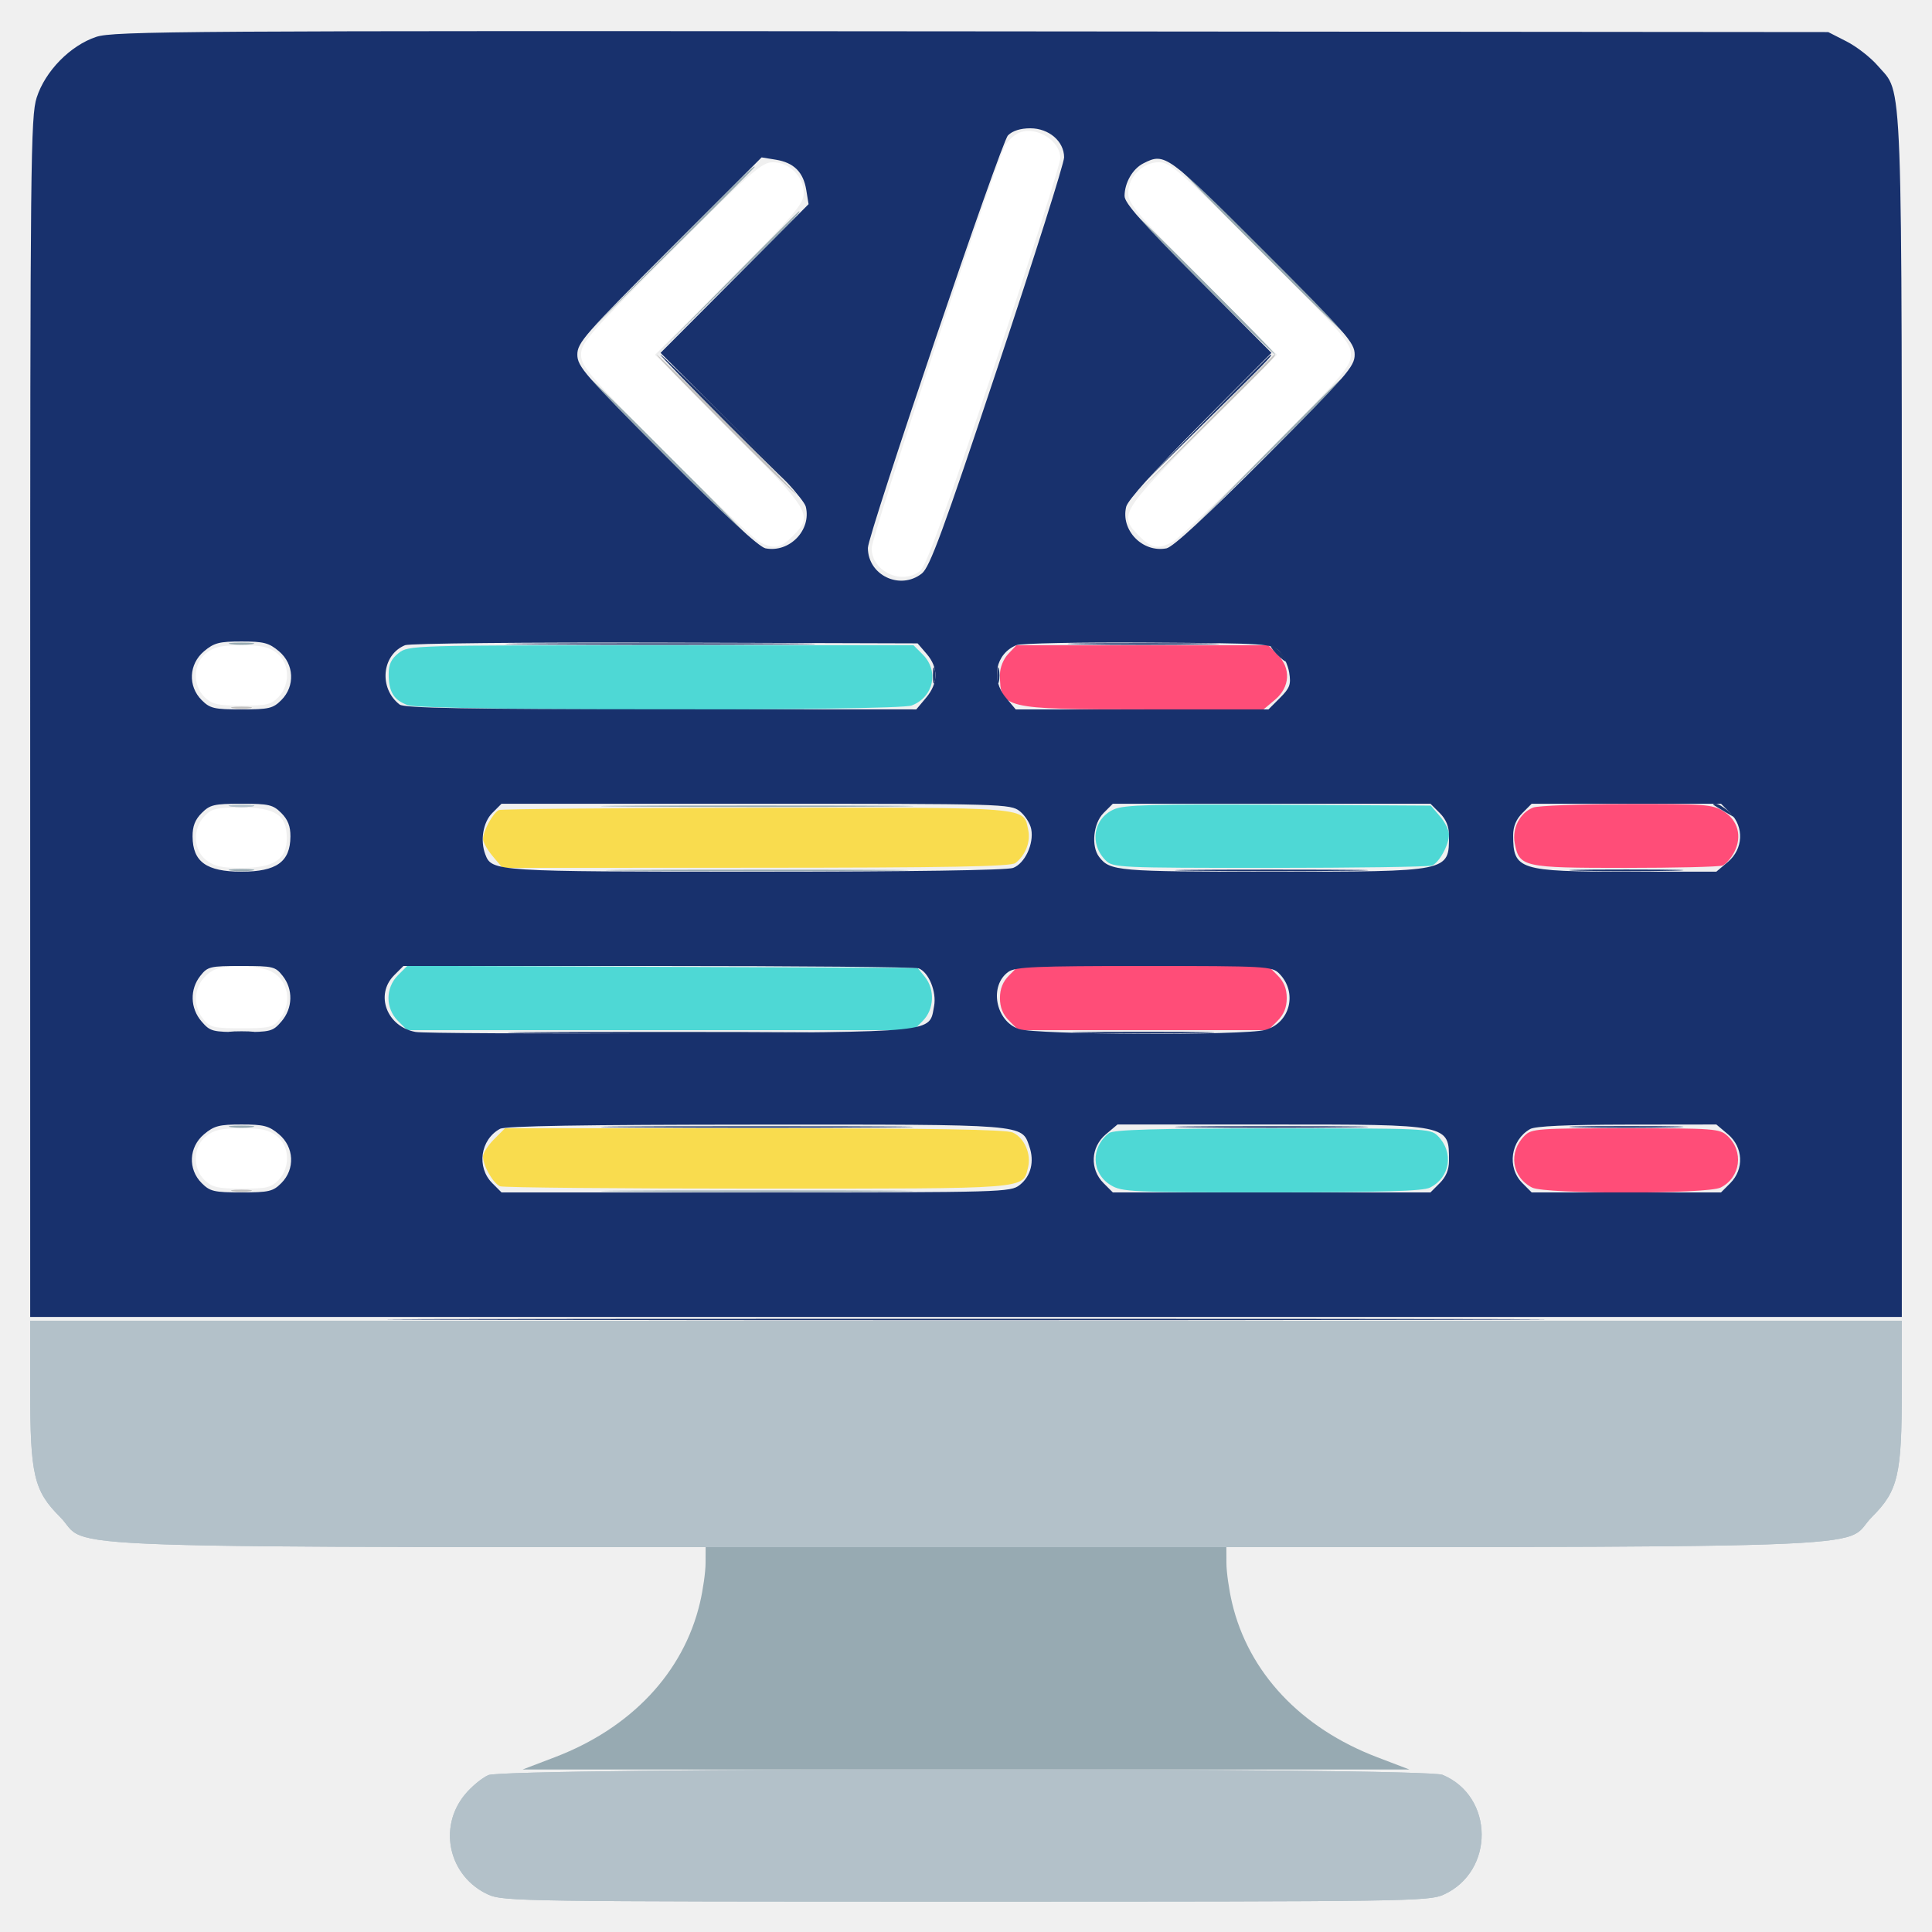
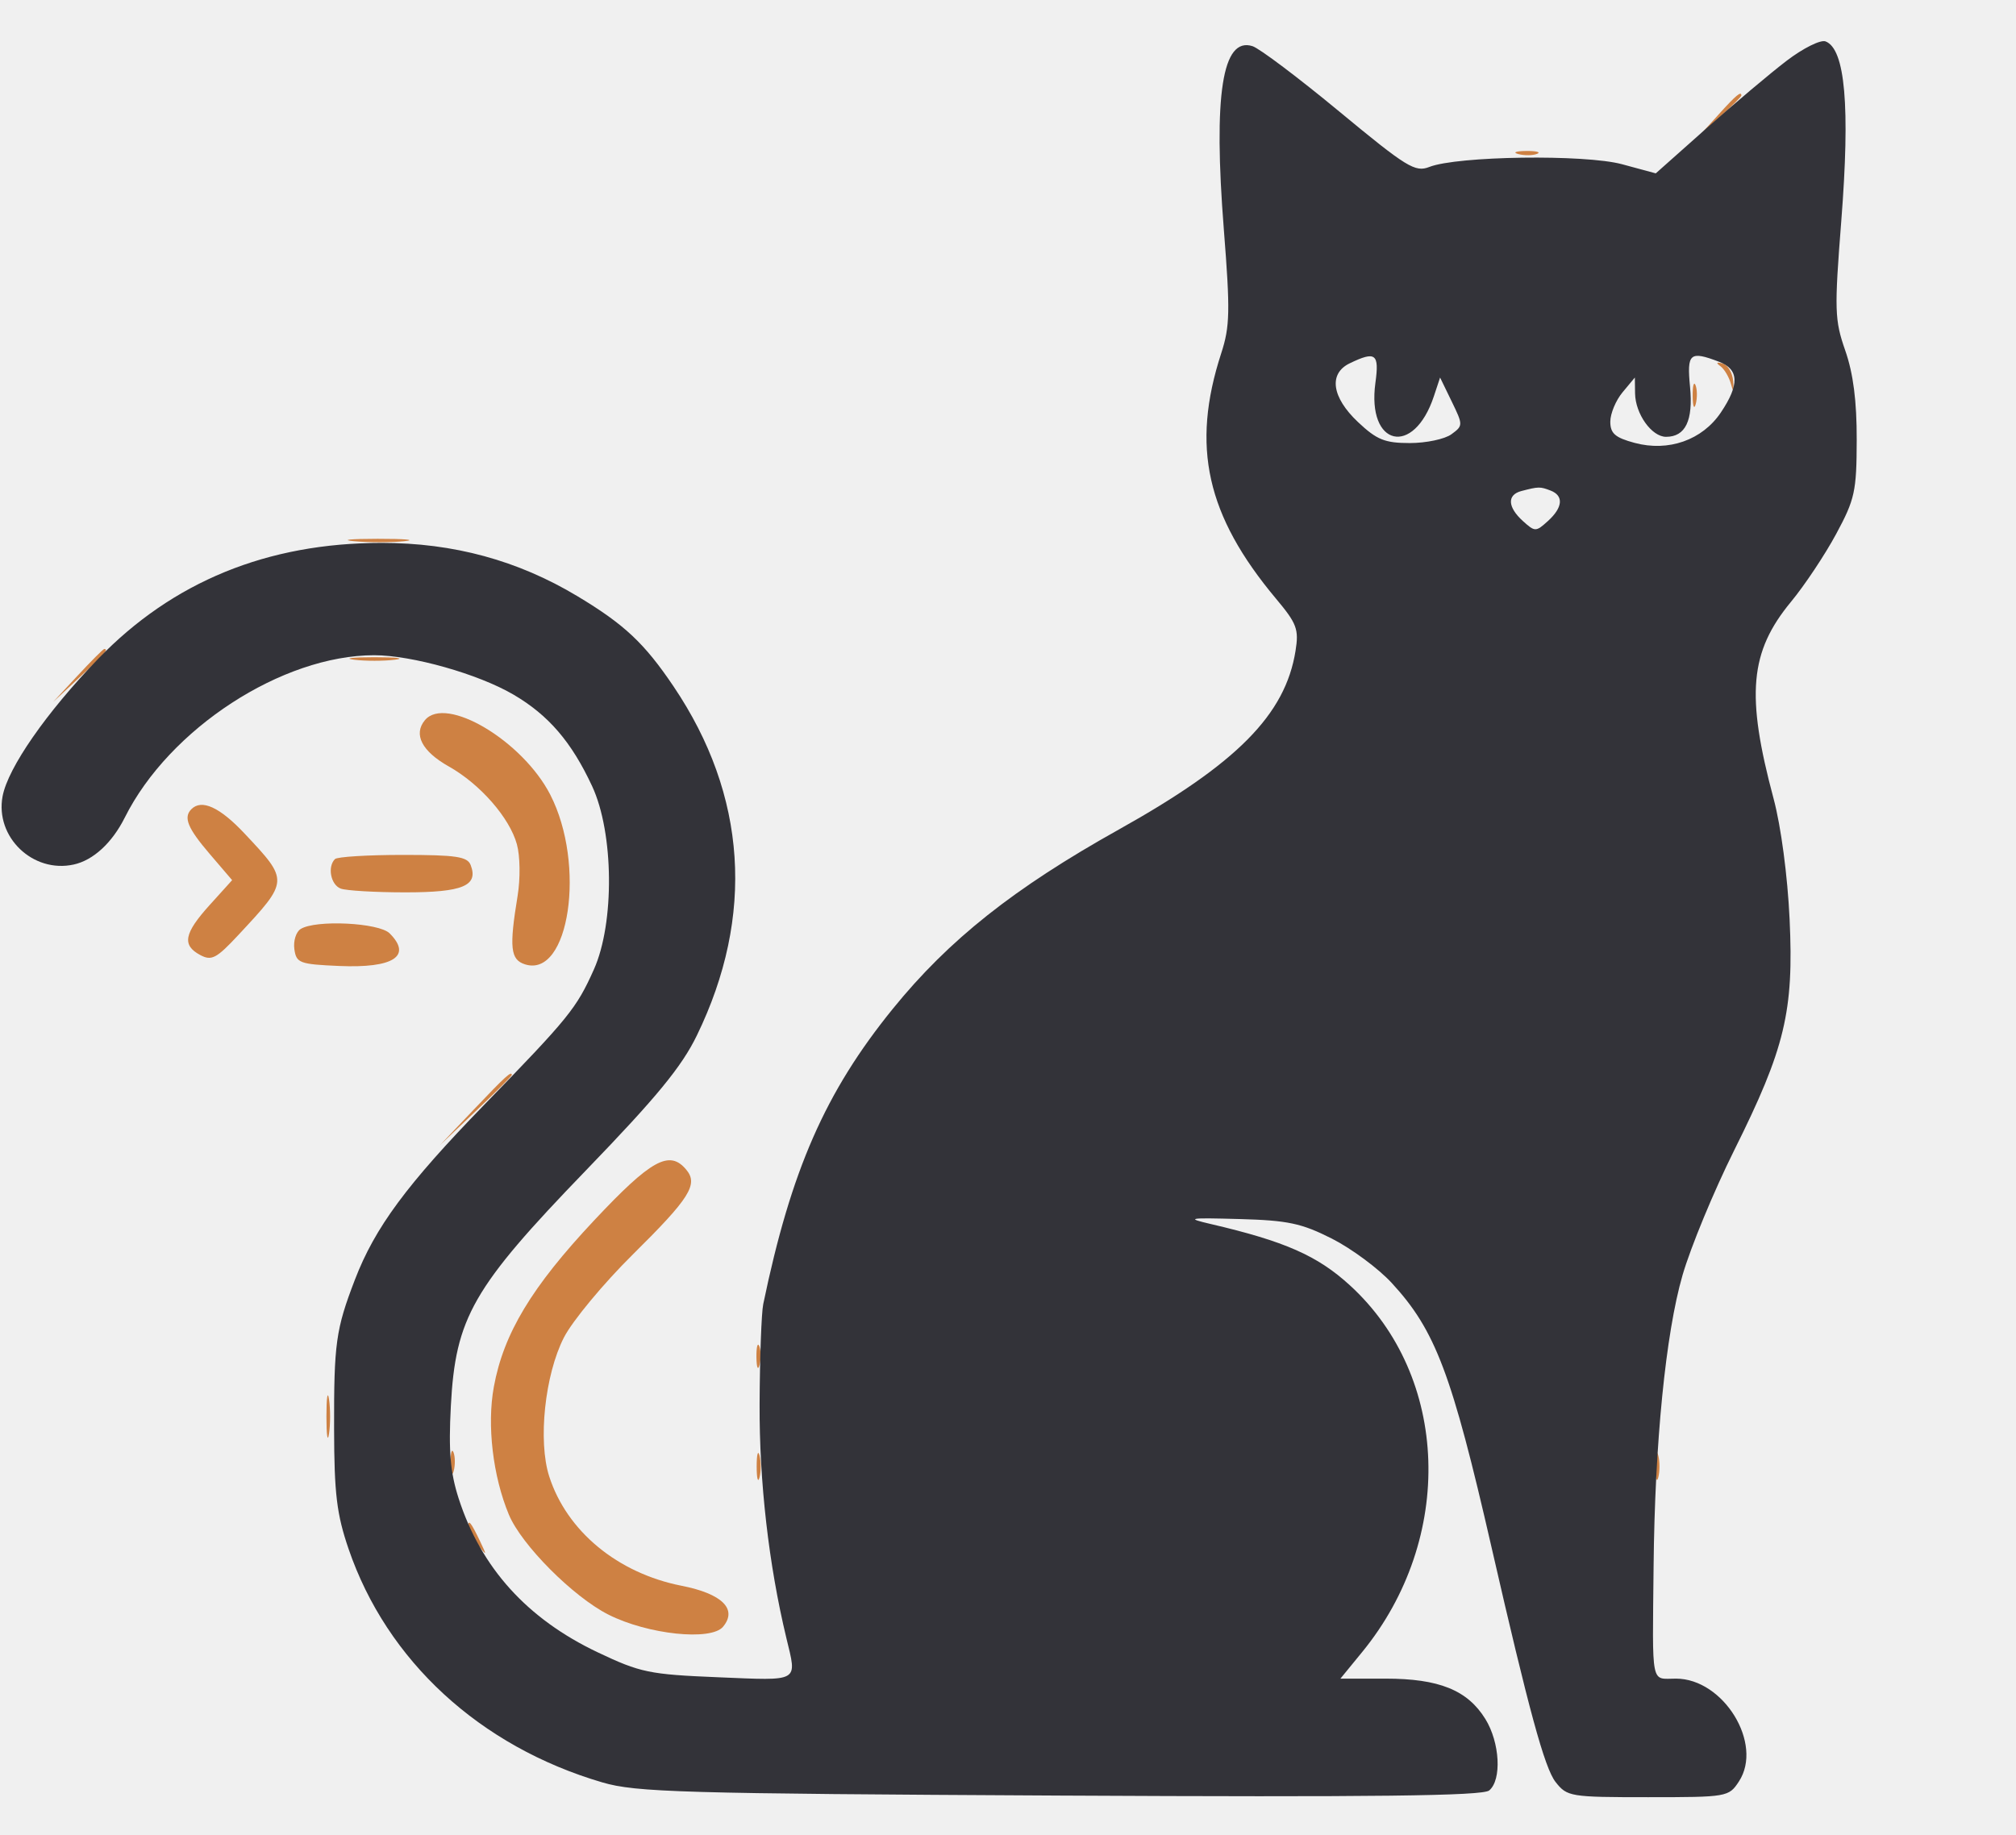
- <svg xmlns="http://www.w3.org/2000/svg" width="512" height="512" viewBox="0 0 512 512" version="1.1">
-   <path d="M 61.250 213.716 C 62.763 213.945, 65.237 213.945, 66.750 213.716 C 68.263 213.487, 67.025 213.300, 64 213.300 C 60.975 213.300, 59.737 213.487, 61.250 213.716 M 8 368.318 C 8 390.871, 8.983 395.078, 15.860 401.956 C 24.688 410.783, 1.309 410, 256 410 C 510.691 410, 487.312 410.783, 496.140 401.956 C 503.017 395.078, 504 390.871, 504 368.318 L 504 350 256 350 L 8 350 8 368.318 M 129.422 470.418 C 127.730 471.155, 124.932 473.472, 123.205 475.567 C 115.952 484.367, 118.998 497.369, 129.421 502.104 C 133.321 503.875, 138.888 503.956, 256 503.956 C 373.112 503.956, 378.679 503.875, 382.579 502.104 C 396.154 495.938, 395.978 476.067, 382.298 470.351 C 377.526 468.357, 134.007 468.422, 129.422 470.418" stroke="none" fill="#b3c1c9" fill-rule="evenodd" />
-   <path d="M 176.992 66.750 L 154.500 89.500 177.250 67.008 C 189.762 54.638, 200 44.400, 200 44.258 C 200 43.549, 197.891 45.611, 176.992 66.750 M 334 66.500 C 346.366 78.875, 356.708 89, 356.983 89 C 357.258 89, 347.366 78.875, 335 66.500 C 322.634 54.125, 312.292 44, 312.017 44 C 311.742 44, 321.634 54.125, 334 66.500 M 192.490 75.250 L 173.500 94.500 192.750 75.510 C 210.635 57.866, 212.452 56, 211.740 56 C 211.597 56, 202.935 64.662, 192.490 75.250 M 318.500 75 C 328.939 85.450, 337.705 94, 337.980 94 C 338.255 94, 329.939 85.450, 319.500 75 C 309.061 64.550, 300.295 56, 300.020 56 C 299.745 56, 308.061 64.550, 318.500 75 M 177 121.500 C 188.815 133.325, 198.708 143, 198.983 143 C 199.258 143, 189.815 133.325, 178 121.500 C 166.185 109.675, 156.292 100, 156.017 100 C 155.742 100, 165.185 109.675, 177 121.500 M 333.991 121.750 L 312.500 143.500 334.250 122.009 C 346.212 110.189, 356 100.401, 356 100.259 C 356 99.549, 353.961 101.540, 333.991 121.750 M 61.250 170.716 C 62.763 170.945, 65.237 170.945, 66.750 170.716 C 68.263 170.487, 67.025 170.300, 64 170.300 C 60.975 170.300, 59.737 170.487, 61.250 170.716 M 167.323 213.750 C 185.925 213.902, 216.075 213.902, 234.323 213.749 C 252.570 213.597, 237.350 213.472, 200.500 213.472 C 163.650 213.472, 148.720 213.597, 167.323 213.750 M 61.250 230.716 C 62.763 230.945, 65.237 230.945, 66.750 230.716 C 68.263 230.487, 67.025 230.300, 64 230.300 C 60.975 230.300, 59.737 230.487, 61.250 230.716 M 168.323 230.750 C 186.375 230.902, 215.625 230.902, 233.323 230.749 C 251.020 230.596, 236.250 230.471, 200.500 230.472 C 164.750 230.472, 150.270 230.597, 168.323 230.750 M 61.250 298.716 C 62.763 298.945, 65.237 298.945, 66.750 298.716 C 68.263 298.487, 67.025 298.300, 64 298.300 C 60.975 298.300, 59.737 298.487, 61.250 298.716 M 167.323 315.750 C 185.925 315.902, 216.075 315.902, 234.323 315.749 C 252.570 315.597, 237.350 315.472, 200.500 315.472 C 163.650 315.472, 148.720 315.597, 167.323 315.750 M 186.985 414.250 C 186.977 416.587, 186.306 421.317, 185.494 424.760 C 181.140 443.227, 167.286 457.959, 147 465.693 L 138.500 468.934 256 468.934 L 373.500 468.934 365 465.693 C 344.714 457.959, 330.860 443.227, 326.506 424.760 C 325.694 421.317, 325.023 416.587, 325.015 414.250 L 325 410 256 410 L 187 410 186.985 414.250" stroke="none" fill="#97aab2" fill-rule="evenodd" />
-   <path d="M 61.250 213.716 C 62.763 213.945, 65.237 213.945, 66.750 213.716 C 68.263 213.487, 67.025 213.300, 64 213.300 C 60.975 213.300, 59.737 213.487, 61.250 213.716 M 8 368.318 C 8 390.871, 8.983 395.078, 15.860 401.956 C 24.688 410.783, 1.309 410, 256 410 C 510.691 410, 487.312 410.783, 496.140 401.956 C 503.017 395.078, 504 390.871, 504 368.318 L 504 350 256 350 L 8 350 8 368.318 M 129.422 470.418 C 127.730 471.155, 124.932 473.472, 123.205 475.567 C 115.952 484.367, 118.998 497.369, 129.421 502.104 C 133.321 503.875, 138.888 503.956, 256 503.956 C 373.112 503.956, 378.679 503.875, 382.579 502.104 C 396.154 495.938, 395.978 476.067, 382.298 470.351 C 377.526 468.357, 134.007 468.422, 129.422 470.418" stroke="none" fill="#b3c1c9" fill-rule="evenodd" />
-   <path d="M 267.174 173.314 C 265.906 174.664, 265 176.922, 265 178.733 C 265 187.791, 265.866 188, 303.374 188 L 334.847 188 337.923 185.411 C 341.899 182.065, 342.159 177.069, 338.545 173.455 L 336.091 171 302.720 171 L 269.349 171 267.174 173.314 M 406.308 214.010 C 402.761 215.438, 400.679 219.474, 401.428 223.467 C 402.610 229.770, 403.639 230, 430.641 230 C 443.948 230, 455.565 229.720, 456.455 229.379 C 457.346 229.037, 458.761 227.429, 459.600 225.806 C 461.751 221.647, 460.581 217.325, 456.655 214.931 C 453.780 213.178, 451.504 213.013, 431 213.067 C 418.625 213.100, 407.514 213.524, 406.308 214.010 M 267.455 258.455 C 265.760 260.149, 265 262.021, 265 264.500 C 265 266.979, 265.760 268.851, 267.455 270.545 L 269.909 273 303 273 L 336.091 273 338.545 270.545 C 340.240 268.851, 341 266.979, 341 264.500 C 341 262.021, 340.240 260.149, 338.545 258.455 L 336.091 256 303 256 L 269.909 256 267.455 258.455 M 404.025 300.975 C 399.657 305.343, 400.626 311.986, 406.030 314.721 C 409.535 316.494, 452.490 316.482, 456 314.706 C 461.288 312.031, 462.196 305.124, 457.799 301.028 C 455.734 299.104, 454.354 299, 430.811 299 C 407.440 299, 405.885 299.115, 404.025 300.975" stroke="none" fill="#ff4d78" fill-rule="evenodd" />
-   <path d="M 132.229 214.669 C 130.735 215.270, 128 220.254, 128 222.374 C 128 223.184, 129.165 225.231, 130.589 226.923 L 133.178 230 200.339 229.968 C 251.557 229.944, 267.877 229.647, 269.087 228.718 C 271.776 226.654, 273.171 223.054, 272.487 219.943 C 271.128 213.752, 274.078 213.992, 200.527 214.079 C 163.662 214.122, 132.928 214.388, 132.229 214.669 M 130.923 301.923 C 129.315 303.531, 128 305.578, 128 306.473 C 128 308.944, 130.722 313.679, 132.545 314.379 C 133.435 314.720, 164.177 315, 200.859 315 C 273.556 315, 270.979 315.203, 272.443 309.370 C 273.336 305.814, 271.453 301.528, 268.385 300.130 C 266.623 299.327, 246.821 299, 199.876 299 L 133.846 299 130.923 301.923" stroke="none" fill="#f9dc4e" fill-rule="evenodd" />
-   <path d="M 105.635 173.073 C 103.687 174.605, 103 176.056, 103 178.638 C 103 183.383, 104.367 185.584, 108.128 186.895 C 112.407 188.386, 237.691 188.448, 241.603 186.961 C 247.420 184.749, 248.926 177.835, 244.545 173.455 L 242.091 171 175.180 171 C 109.003 171, 108.241 171.023, 105.635 173.073 M 295.242 214.471 C 289.733 216.904, 288.632 223.632, 293.025 228.025 C 294.928 229.928, 296.511 230, 336.418 230 C 359.198 230, 378.565 229.720, 379.455 229.379 C 381.393 228.635, 384 223.890, 384 221.105 C 384 220.009, 382.914 217.849, 381.587 216.306 L 379.175 213.500 338.837 213.267 C 305.550 213.074, 297.931 213.284, 295.242 214.471 M 105.475 258.434 C 102.115 261.794, 102.106 267.197, 105.455 270.545 L 107.909 273 175 273 L 242.091 273 244.545 270.545 C 247.568 267.523, 247.814 262.227, 245.089 258.861 L 243.177 256.500 175.564 256.229 L 107.950 255.959 105.475 258.434 M 293.913 300.282 C 288.983 304.067, 289.198 310.930, 294.345 314.069 C 297.319 315.882, 299.773 315.992, 337 315.982 C 366.593 315.973, 377.119 315.657, 378.970 314.721 C 384.374 311.986, 385.343 305.343, 380.975 300.975 C 379.070 299.070, 377.510 299.001, 337.250 299.032 C 306.008 299.056, 295.101 299.370, 293.913 300.282" stroke="none" fill="#4ed8d5" fill-rule="evenodd" />
-   <path d="M 25.500 9.774 C 18.626 12.057, 11.977 18.837, 9.722 25.865 C 8.122 30.848, 8 42.528, 8 190.115 L 8 349 256 349 L 504 349 504 190.182 C 504 14.834, 504.385 25.315, 497.651 17.448 C 495.785 15.267, 492.062 12.362, 489.379 10.992 L 484.500 8.500 257.500 8.307 C 48.354 8.130, 30.107 8.245, 25.500 9.774 M 267.125 35.875 C 265.302 37.698, 230 141.659, 230 145.203 C 230 152.453, 238.539 156.510, 244.285 151.990 C 246.408 150.320, 249.808 141.075, 264.420 97.240 C 274.089 68.233, 282 43.242, 282 41.704 C 282 37.459, 277.980 34, 273.045 34 C 270.423 34, 268.340 34.660, 267.125 35.875 M 177.417 66.128 C 155.021 88.525, 153 90.829, 153 93.975 C 153 97.115, 154.992 99.402, 176.631 121.111 C 192.320 136.849, 201.142 144.985, 202.881 145.318 C 209.235 146.532, 215.077 140.478, 213.542 134.269 C 213.108 132.518, 205.911 124.520, 193.955 112.505 L 175.053 93.511 194.666 73.808 L 214.279 54.106 213.671 50.363 C 212.899 45.605, 210.385 43.099, 205.607 42.324 L 201.834 41.711 177.417 66.128 M 303.020 43.284 C 300.164 44.729, 298.036 48.411, 298.015 51.943 C 298.004 53.789, 302.756 59.163, 317.474 73.948 L 336.947 93.511 318.045 112.505 C 306.089 124.520, 298.892 132.518, 298.458 134.269 C 296.923 140.478, 302.765 146.532, 309.119 145.318 C 310.858 144.985, 319.680 136.849, 335.369 121.111 C 357.008 99.402, 359 97.115, 359 93.975 C 359 90.830, 356.987 88.533, 334.727 66.273 C 309.232 40.778, 308.715 40.403, 303.020 43.284 M 54.077 172.589 C 50.028 175.996, 49.748 181.839, 53.455 185.545 C 55.656 187.747, 56.743 188, 64 188 C 71.257 188, 72.344 187.747, 74.545 185.545 C 78.252 181.839, 77.972 175.996, 73.923 172.589 C 71.269 170.355, 69.907 170, 64 170 C 58.093 170, 56.731 170.355, 54.077 172.589 M 107.357 170.981 C 101.144 173.519, 100.327 182.429, 105.913 186.718 C 107.124 187.647, 123.550 187.944, 175.161 187.968 L 242.822 188 245.411 184.923 C 248.664 181.057, 248.726 176.956, 245.587 173.306 L 243.174 170.500 176.337 170.303 C 139.577 170.194, 108.536 170.499, 107.357 170.981 M 269.357 170.971 C 263.819 173.258, 262.475 180.034, 266.589 184.923 L 269.178 188 302.666 188 L 336.154 188 339.200 184.954 C 341.823 182.331, 342.164 181.400, 341.655 178.263 C 341.330 176.259, 340.138 173.693, 339.005 172.560 C 337.020 170.573, 335.787 170.493, 304.223 170.293 C 286.226 170.179, 270.536 170.485, 269.357 170.971 M 53.455 215.455 C 51.693 217.217, 51.009 218.980, 51.032 221.705 C 51.088 228.400, 54.715 231, 64 231 C 73.285 231, 76.912 228.400, 76.968 221.705 C 76.991 218.980, 76.307 217.217, 74.545 215.455 C 72.344 213.253, 71.257 213, 64 213 C 56.743 213, 55.656 213.253, 53.455 215.455 M 130.455 215.455 C 128.013 217.896, 127.203 222.758, 128.621 226.455 C 130.347 230.952, 131.104 231, 200.385 231 C 241.342 231, 266.849 230.628, 268.483 230.006 C 271.604 228.820, 274.033 223.624, 273.288 219.727 C 272.997 218.203, 271.627 216.065, 270.244 214.977 C 267.796 213.052, 265.960 213, 200.320 213 L 132.909 213 130.455 215.455 M 292.455 215.455 C 289.733 218.176, 289.118 224.269, 291.282 227.087 C 294.167 230.845, 295.981 231, 336.984 231 C 384.434 231, 384 231.089, 384 221.373 C 384 219.029, 383.207 217.116, 381.545 215.455 L 379.091 213 337 213 L 294.909 213 292.455 215.455 M 403.455 215.455 C 401.793 217.116, 401 219.029, 401 221.373 C 401 230.507, 402.557 231, 431.374 231 L 454.847 231 457.923 228.411 C 461.972 225.004, 462.252 219.161, 458.545 215.455 L 456.091 213 431 213 L 405.909 213 403.455 215.455 M 53.073 258.635 C 50.260 262.211, 50.401 267.192, 53.413 270.694 C 55.692 273.343, 56.285 273.500, 64 273.500 C 71.715 273.500, 72.308 273.343, 74.587 270.694 C 77.599 267.192, 77.740 262.211, 74.927 258.635 C 72.967 256.143, 72.375 256, 64 256 C 55.625 256, 55.033 256.143, 53.073 258.635 M 104.455 258.455 C 99.304 263.605, 102.514 272.091, 110.138 273.480 C 111.987 273.817, 142.320 273.959, 177.545 273.796 C 249.073 273.465, 246.204 273.759, 247.542 266.629 C 248.252 262.843, 246.131 257.648, 243.455 256.621 C 242.565 256.280, 211.478 256, 174.373 256 L 106.909 256 104.455 258.455 M 267.262 257.529 C 262.074 261.163, 263.778 270.561, 270.012 272.694 C 274.543 274.244, 329.844 274.449, 335.294 272.935 C 341.944 271.089, 343.947 262.947, 338.975 257.975 C 337.086 256.086, 335.522 256, 303.223 256 C 274.534 256, 269.116 256.230, 267.262 257.529 M 54.077 300.589 C 50.028 303.996, 49.748 309.839, 53.455 313.545 C 55.656 315.747, 56.743 316, 64 316 C 71.257 316, 72.344 315.747, 74.545 313.545 C 78.252 309.839, 77.972 303.996, 73.923 300.589 C 71.269 298.355, 69.907 298, 64 298 C 58.093 298, 56.731 298.355, 54.077 300.589 M 132.500 299.155 C 127.279 302.011, 126.238 309.329, 130.455 313.545 L 132.909 316 200.320 316 C 265.960 316, 267.796 315.948, 270.244 314.023 C 273.210 311.690, 274.176 307.803, 272.784 303.809 C 270.713 297.870, 272.314 297.997, 200.300 298.030 C 154.607 298.052, 133.889 298.395, 132.500 299.155 M 293.077 300.589 C 289.028 303.996, 288.748 309.839, 292.455 313.545 L 294.909 316 337 316 L 379.091 316 381.545 313.545 C 383.207 311.884, 384 309.971, 384 307.627 C 384 297.903, 384.478 298, 336.626 298 L 296.153 298 293.077 300.589 M 405.500 299.208 C 400.322 302.178, 399.293 309.384, 403.455 313.545 L 405.909 316 431 316 L 456.091 316 458.545 313.545 C 462.252 309.839, 461.972 303.996, 457.923 300.589 L 454.847 298 431.173 298.030 C 415.250 298.051, 406.845 298.436, 405.500 299.208" stroke="none" fill="#18316d" fill-rule="evenodd" />
-   <path d="M 270.271 35.095 C 269.086 35.534, 267.396 36.992, 266.515 38.336 C 264.236 41.814, 231 141.900, 231 145.284 C 231 151.450, 239.109 155.200, 243.902 151.250 C 245.441 149.982, 250.843 135.041, 263.513 97.011 C 273.131 68.142, 281 43.358, 281 41.935 C 281 37.358, 274.814 33.415, 270.271 35.095 M 177.773 66.773 C 155.995 88.552, 154 90.834, 154 93.972 C 154 97.100, 155.934 99.343, 176.250 119.774 C 188.488 132.081, 199.715 142.791, 201.200 143.575 C 205.115 145.641, 206.797 145.357, 210.077 142.077 C 215.594 136.560, 215.091 135.715, 193.283 113.807 L 173.566 94 193.283 74.193 C 210.769 56.627, 213 54.020, 213 51.148 C 213 46.792, 209.192 43, 204.819 43 C 201.881 43, 199.117 45.429, 177.773 66.773 M 301.455 45.455 C 299.859 47.050, 299 49.043, 299 51.148 C 299 54.020, 301.231 56.627, 318.717 74.193 L 338.434 94 318.717 113.807 C 296.909 135.715, 296.406 136.560, 301.923 142.077 C 305.203 145.357, 306.885 145.641, 310.800 143.575 C 312.285 142.791, 323.512 132.081, 335.750 119.774 C 356.066 99.343, 358 97.100, 358 93.972 C 358 90.834, 356.005 88.552, 334.227 66.773 C 312.883 45.429, 310.119 43, 307.181 43 C 305.040 43, 303.060 43.849, 301.455 45.455 M 54.635 173.073 C 51.115 175.841, 50.956 181.671, 54.314 184.826 C 56.267 186.660, 57.804 187, 64.140 187 C 70.699 187, 71.927 186.706, 73.826 184.686 C 76.997 181.310, 76.777 175.756, 73.365 173.073 C 71.292 171.442, 69.295 171, 64 171 C 58.705 171, 56.708 171.442, 54.635 173.073 M 54.174 216.314 C 51.003 219.690, 51.223 225.244, 54.635 227.927 C 56.708 229.558, 58.705 230, 64 230 C 72.616 230, 76 227.773, 76 222.102 C 76 215.986, 73.024 214, 63.860 214 C 57.301 214, 56.073 214.294, 54.174 216.314 M 56.500 257.155 C 51.670 259.796, 50.459 265.875, 53.912 270.139 C 55.639 272.272, 56.613 272.500, 64 272.500 C 71.387 272.500, 72.361 272.272, 74.088 270.139 C 77.514 265.908, 76.476 259.815, 71.928 257.463 C 68.628 255.757, 59.394 255.572, 56.500 257.155 M 54.635 301.073 C 51.115 303.841, 50.956 309.671, 54.314 312.826 C 56.267 314.660, 57.804 315, 64.140 315 C 70.699 315, 71.927 314.706, 73.826 312.686 C 76.997 309.310, 76.777 303.756, 73.365 301.073 C 71.292 299.442, 69.295 299, 64 299 C 58.705 299, 56.708 299.442, 54.635 301.073" stroke="none" fill="#ffffff" fill-rule="evenodd" />
-   <path d="M 192 112.500 C 202.164 122.675, 210.705 131, 210.980 131 C 211.255 131, 203.164 122.675, 193 112.500 C 182.836 102.325, 174.295 94, 174.020 94 C 173.745 94, 181.836 102.325, 192 112.500 M 318.990 112.750 L 300.500 131.500 319.250 113.010 C 336.671 95.831, 338.452 94, 337.740 94 C 337.597 94, 329.159 102.438, 318.990 112.750 M 61.750 187.706 C 62.987 187.944, 65.013 187.944, 66.250 187.706 C 67.487 187.467, 66.475 187.272, 64 187.272 C 61.525 187.272, 60.513 187.467, 61.750 187.706 M 61.750 315.706 C 62.987 315.944, 65.013 315.944, 66.250 315.706 C 67.487 315.467, 66.475 315.272, 64 315.272 C 61.525 315.272, 60.513 315.467, 61.750 315.706" stroke="none" fill="#c1c0bf" fill-rule="evenodd" />
-   <path d="M 193 112.500 C 203.164 122.675, 211.705 131, 211.980 131 C 212.255 131, 204.164 122.675, 194 112.500 C 183.836 102.325, 175.295 94, 175.020 94 C 174.745 94, 182.836 102.325, 193 112.500 M 317.990 112.750 L 299.500 131.500 318.250 113.010 C 335.671 95.831, 337.452 94, 336.740 94 C 336.597 94, 328.159 102.438, 317.990 112.750 M 141.750 170.750 C 160.037 170.902, 189.962 170.902, 208.250 170.750 C 226.537 170.597, 211.575 170.472, 175 170.472 C 138.425 170.472, 123.462 170.597, 141.750 170.750 M 286.750 170.748 C 295.688 170.914, 310.313 170.914, 319.250 170.748 C 328.188 170.582, 320.875 170.447, 303 170.447 C 285.125 170.447, 277.813 170.582, 286.750 170.748 M 338.286 173.301 C 339.504 174.566, 340.685 175.469, 340.911 175.307 C 341.494 174.888, 337.856 171, 336.881 171 C 336.436 171, 337.068 172.035, 338.286 173.301 M 247.232 179 C 247.232 180.925, 247.438 181.713, 247.689 180.750 C 247.941 179.787, 247.941 178.213, 247.689 177.250 C 247.438 176.287, 247.232 177.075, 247.232 179 M 264.232 179 C 264.232 180.925, 264.438 181.713, 264.689 180.750 C 264.941 179.787, 264.941 178.213, 264.689 177.250 C 264.438 176.287, 264.232 177.075, 264.232 179 M 454.083 213.303 C 454.313 213.469, 455.850 214.396, 457.500 215.362 L 460.500 217.119 458.139 215.059 C 456.841 213.927, 455.303 213, 454.723 213 C 454.142 213, 453.854 213.136, 454.083 213.303 M 316.250 230.749 C 327.663 230.909, 346.338 230.909, 357.750 230.749 C 369.163 230.588, 359.825 230.457, 337 230.457 C 314.175 230.457, 304.838 230.588, 316.250 230.749 M 418.750 230.747 C 425.488 230.920, 436.512 230.920, 443.250 230.747 C 449.988 230.574, 444.475 230.432, 431 230.432 C 417.525 230.432, 412.012 230.574, 418.750 230.747 M 61.250 273.716 C 62.763 273.945, 65.237 273.945, 66.750 273.716 C 68.263 273.487, 67.025 273.300, 64 273.300 C 60.975 273.300, 59.737 273.487, 61.250 273.716 M 142.323 273.750 C 160.375 273.902, 189.625 273.902, 207.323 273.749 C 225.020 273.596, 210.250 273.471, 174.500 273.472 C 138.750 273.472, 124.270 273.597, 142.323 273.750 M 287.750 273.748 C 296.137 273.915, 309.863 273.915, 318.250 273.748 C 326.637 273.581, 319.775 273.444, 303 273.444 C 286.225 273.444, 279.363 273.581, 287.750 273.748 M 167.323 298.750 C 185.925 298.902, 216.075 298.902, 234.323 298.749 C 252.570 298.597, 237.350 298.472, 200.500 298.472 C 163.650 298.472, 148.720 298.597, 167.323 298.750 M 316.250 298.749 C 327.663 298.909, 346.338 298.909, 357.750 298.749 C 369.163 298.588, 359.825 298.457, 337 298.457 C 314.175 298.457, 304.838 298.588, 316.250 298.749 M 418.750 298.747 C 425.488 298.920, 436.512 298.920, 443.250 298.747 C 449.988 298.574, 444.475 298.432, 431 298.432 C 417.525 298.432, 412.012 298.574, 418.750 298.747 M 131.750 349.750 C 200.088 349.892, 311.913 349.892, 380.250 349.750 C 448.588 349.608, 392.675 349.492, 256 349.492 C 119.325 349.492, 63.413 349.608, 131.750 349.750" stroke="none" fill="#1c346c" fill-rule="evenodd" />
+ <svg xmlns="http://www.w3.org/2000/svg" width="323" height="294" viewBox="0 0 323 294" version="1.1">
+   <path d="M 275.437 18.250 L 272.500 21.500 275.750 18.563 C 277.538 16.948, 279 15.485, 279 15.313 C 279 14.540, 278.175 15.221, 275.437 18.250 M 243.269 24.693 C 244.242 24.947, 245.592 24.930, 246.269 24.656 C 246.946 24.382, 246.150 24.175, 244.500 24.195 C 242.850 24.215, 242.296 24.439, 243.269 24.693 M 275.634 58.674 C 276.258 59.128, 277.016 60.400, 277.319 61.500 C 277.753 63.077, 277.830 62.988, 277.685 61.078 C 277.583 59.746, 276.825 58.475, 276 58.252 C 275.009 57.985, 274.885 58.128, 275.634 58.674 M 271.195 63.500 C 271.215 65.150, 271.439 65.704, 271.693 64.731 C 271.947 63.758, 271.930 62.408, 271.656 61.731 C 271.382 61.054, 271.175 61.850, 271.195 63.500 M 56.776 86.733 C 59.128 86.945, 62.728 86.942, 64.776 86.727 C 66.824 86.512, 64.900 86.339, 60.500 86.343 C 56.100 86.346, 54.424 86.522, 56.776 86.733 M 12.453 108.250 L 8.500 112.500 12.750 108.547 C 16.702 104.871, 17.460 104, 16.703 104 C 16.540 104, 14.627 105.912, 12.453 108.250 M 56.750 105.723 C 58.538 105.945, 61.462 105.945, 63.250 105.723 C 65.037 105.502, 63.575 105.320, 60 105.320 C 56.425 105.320, 54.962 105.502, 56.750 105.723 M 68.077 115.408 C 66.189 117.682, 67.598 120.406, 71.917 122.833 C 76.926 125.648, 81.640 131.037, 82.815 135.291 C 83.335 137.174, 83.385 140.790, 82.929 143.568 C 81.567 151.865, 81.776 153.794, 84.118 154.537 C 91.204 156.786, 93.916 138.538, 88.159 127.342 C 83.713 118.696, 71.414 111.386, 68.077 115.408 M 30.667 129.667 C 29.352 130.981, 30.056 132.705, 33.597 136.842 L 37.193 141.044 33.597 145.025 C 29.483 149.578, 29.127 151.462, 32.081 153.043 C 33.897 154.015, 34.676 153.606, 38.194 149.829 C 46.321 141.104, 46.317 141.172, 39.195 133.586 C 35.218 129.349, 32.317 128.016, 30.667 129.667 M 53.667 137.667 C 52.431 138.903, 52.988 141.781, 54.582 142.393 C 55.452 142.727, 60.122 143, 64.959 143 C 74.151 143, 76.682 141.941, 75.410 138.627 C 74.890 137.271, 73.081 137, 64.560 137 C 58.935 137, 54.033 137.300, 53.667 137.667 M 48.163 148.878 C 47.427 149.345, 46.977 150.800, 47.163 152.113 C 47.476 154.328, 47.992 154.521, 54.340 154.798 C 63.036 155.176, 66.072 153.215, 62.429 149.571 C 60.712 147.855, 50.556 147.362, 48.163 148.878 M 75.966 177.750 L 70.500 183.500 76.250 178.034 C 79.412 175.028, 82 172.440, 82 172.284 C 82 171.542, 81.044 172.408, 75.966 177.750 M 95.185 195.574 C 85.172 206.243, 80.689 213.688, 79.121 222.250 C 77.999 228.374, 78.964 236.564, 81.534 242.729 C 83.554 247.574, 91.810 255.870, 97.461 258.733 C 103.759 261.925, 113.923 263.003, 115.848 260.683 C 118.191 257.860, 115.699 255.398, 109.207 254.121 C 98.954 252.103, 90.811 245.373, 87.992 236.587 C 86.174 230.919, 87.295 220.315, 90.343 214.348 C 91.705 211.681, 96.688 205.675, 101.417 201 C 110.509 192.012, 111.906 189.797, 109.960 187.452 C 107.268 184.208, 104.344 185.816, 95.185 195.574 M 121.195 217.500 C 121.215 219.150, 121.439 219.704, 121.693 218.731 C 121.947 217.758, 121.930 216.408, 121.656 215.731 C 121.382 215.054, 121.175 215.850, 121.195 217.500 M 52.300 227 C 52.300 230.025, 52.487 231.262, 52.716 229.750 C 52.945 228.238, 52.945 225.762, 52.716 224.250 C 52.487 222.738, 52.300 223.975, 52.300 227 M 72.195 234.500 C 72.215 236.150, 72.439 236.704, 72.693 235.731 C 72.947 234.758, 72.930 233.408, 72.656 232.731 C 72.382 232.054, 72.175 232.850, 72.195 234.500 M 121.232 235 C 121.232 236.925, 121.438 237.713, 121.689 236.750 C 121.941 235.787, 121.941 234.213, 121.689 233.250 C 121.438 232.287, 121.232 233.075, 121.232 235 M 265.232 235 C 265.232 236.925, 265.438 237.713, 265.689 236.750 C 265.941 235.787, 265.941 234.213, 265.689 233.250 C 265.438 232.287, 265.232 233.075, 265.232 235 M 75 244.642 C 75 245.179, 75.700 246.491, 76.555 247.559 C 78.022 249.389, 78.042 249.357, 76.920 247 C 75.462 243.939, 75 243.372, 75 244.642" stroke="none" fill="#ce8143" fill-rule="evenodd" />
+   <path d="M 286.274 9.721 C 283.648 11.723, 277.851 16.606, 273.392 20.571 L 265.284 27.781 259.892 26.321 C 253.922 24.704, 233.480 24.991, 229 26.755 C 226.734 27.646, 225.386 26.817, 214.596 17.888 C 208.049 12.470, 201.783 7.748, 200.672 7.396 C 195.834 5.860, 194.379 15.190, 196.084 36.815 C 197.112 49.863, 197.060 52.315, 195.665 56.604 C 190.807 71.542, 193.280 82.611, 204.456 95.958 C 207.783 99.930, 208.122 100.839, 207.568 104.300 C 205.935 114.515, 198.184 122.356, 179.282 132.918 C 162.426 142.335, 152.013 150.598, 143.025 161.685 C 132.223 175.010, 126.737 187.524, 122.282 209 C 121.996 210.375, 121.736 217.575, 121.702 225 C 121.645 237.466, 123.164 250.740, 125.991 262.500 C 127.710 269.652, 128.274 269.327, 115.074 268.783 C 104.019 268.328, 102.607 268.035, 95.750 264.779 C 84.445 259.411, 77.052 251.220, 73.478 240.105 C 72.145 235.960, 71.856 232.541, 72.232 225.359 C 72.975 211.141, 75.709 206.368, 93.898 187.533 C 105.216 175.812, 109.209 170.953, 111.651 165.929 C 120.964 146.774, 119.673 127.434, 107.918 110 C 103.244 103.067, 100.036 100.056, 92.500 95.532 C 82.956 89.801, 72.665 87, 61.158 87 C 42.827 87, 27.662 93.207, 15.696 105.608 C 7.429 114.174, 1.271 123.038, 0.415 127.602 C -0.811 134.135, 5.273 139.977, 11.808 138.542 C 14.943 137.854, 17.963 135.073, 20 131 C 27.120 116.764, 45.197 105, 59.953 105 C 66.002 105, 76.625 108.004, 82.267 111.311 C 87.891 114.607, 91.576 118.899, 94.876 126 C 98.351 133.479, 98.488 147.900, 95.154 155.353 C 92.364 161.589, 91.173 163.059, 77.524 177.102 C 65.157 189.827, 60.063 196.725, 56.855 205.090 C 53.805 213.043, 53.497 215.256, 53.527 229 C 53.550 239.352, 53.947 242.650, 55.839 248.190 C 61.967 266.139, 76.884 279.873, 96.500 285.629 C 101.908 287.216, 109.143 287.424, 169.842 287.741 C 220.189 288.003, 237.539 287.797, 238.592 286.924 C 240.635 285.228, 240.318 279.250, 237.984 275.474 C 235.122 270.843, 230.566 269, 221.978 269 L 214.759 269 218.236 264.750 C 233.133 246.540, 232.269 220.586, 216.280 205.973 C 211.075 201.216, 205.868 198.921, 194 196.153 C 189.921 195.202, 190.350 195.127, 198.591 195.352 C 206.334 195.564, 208.528 196.029, 213.385 198.486 C 216.521 200.073, 220.840 203.272, 222.981 205.595 C 229.992 213.201, 232.594 220.097, 238.982 248 C 244.942 274.034, 247.481 283.341, 249.230 285.565 C 251.082 287.920, 251.568 288, 264.050 288 C 276.737 288, 276.982 287.958, 278.605 285.481 C 282.553 279.454, 276.153 269, 268.515 269 C 264.434 269, 264.743 270.558, 264.936 251 C 265.131 231.232, 266.877 213.656, 269.571 204.354 C 270.869 199.874, 274.590 190.874, 277.840 184.354 C 286.003 167.979, 287.418 162.077, 286.726 147.286 C 286.401 140.357, 285.346 132.409, 284.165 128 C 279.707 111.355, 280.319 104.463, 286.969 96.415 C 289.137 93.791, 292.384 88.912, 294.185 85.572 C 297.184 80.010, 297.461 78.745, 297.480 70.500 C 297.494 64.275, 296.929 59.861, 295.648 56.186 C 293.933 51.263, 293.886 49.729, 295.007 35.406 C 296.444 17.055, 295.637 7.842, 292.486 6.633 C 291.694 6.329, 288.899 7.719, 286.274 9.721 M 216.250 58.220 C 212.831 59.869, 213.364 63.664, 217.571 67.632 C 220.591 70.480, 221.874 71, 225.880 71 C 228.486 71, 231.482 70.368, 232.539 69.595 C 234.423 68.218, 234.424 68.113, 232.594 64.345 L 230.727 60.500 229.733 63.500 C 226.496 73.268, 218.969 71.541, 220.365 61.350 C 221.007 56.672, 220.406 56.216, 216.250 58.220 M 270.774 61.995 C 271.293 67.397, 270.044 70, 266.934 70 C 264.629 70, 262.010 66.325, 261.967 63.027 L 261.933 60.500 259.967 62.861 C 258.885 64.159, 258 66.279, 258 67.572 C 258 69.458, 258.770 70.130, 261.892 70.971 C 267.321 72.433, 272.737 70.525, 275.713 66.102 C 278.712 61.646, 278.628 59.189, 275.435 57.975 C 270.728 56.186, 270.255 56.594, 270.774 61.995 M 243.750 78.689 C 241.431 79.295, 241.534 81.268, 244 83.500 C 245.930 85.247, 246.070 85.247, 248 83.500 C 250.406 81.322, 250.568 79.432, 248.418 78.607 C 246.744 77.965, 246.508 77.969, 243.750 78.689" stroke="none" fill="#333339" fill-rule="evenodd" />
</svg>
